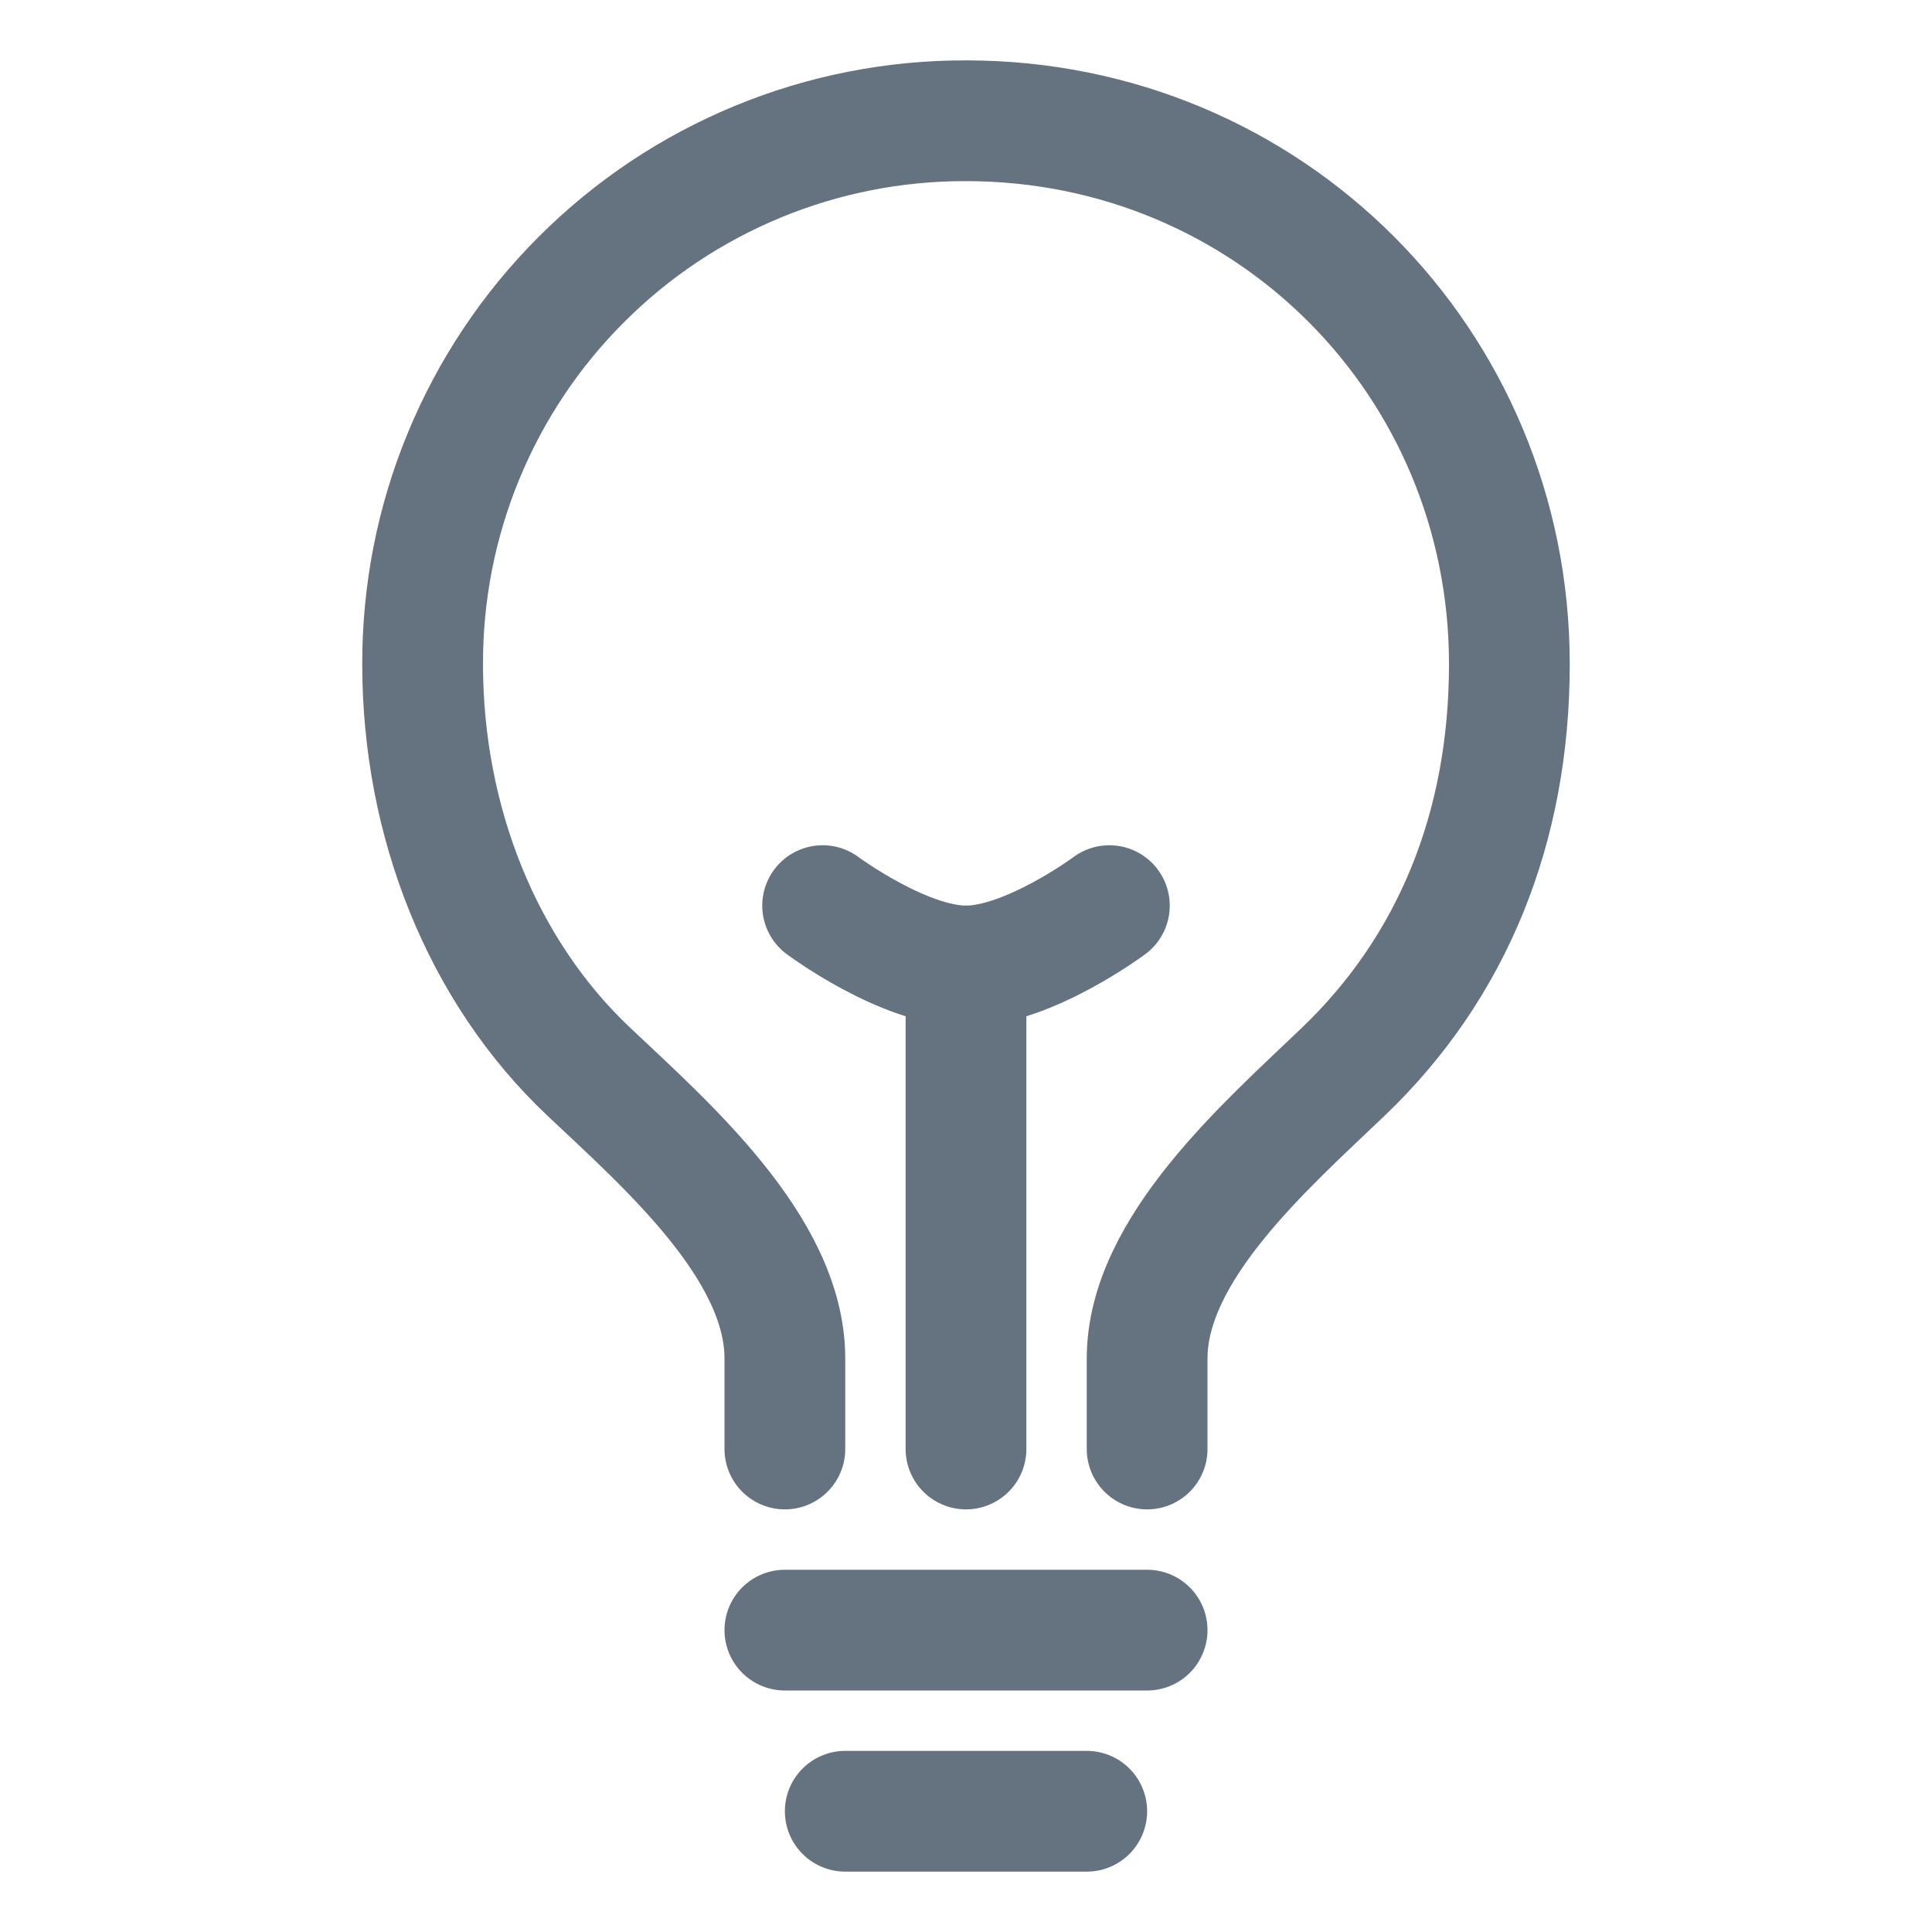
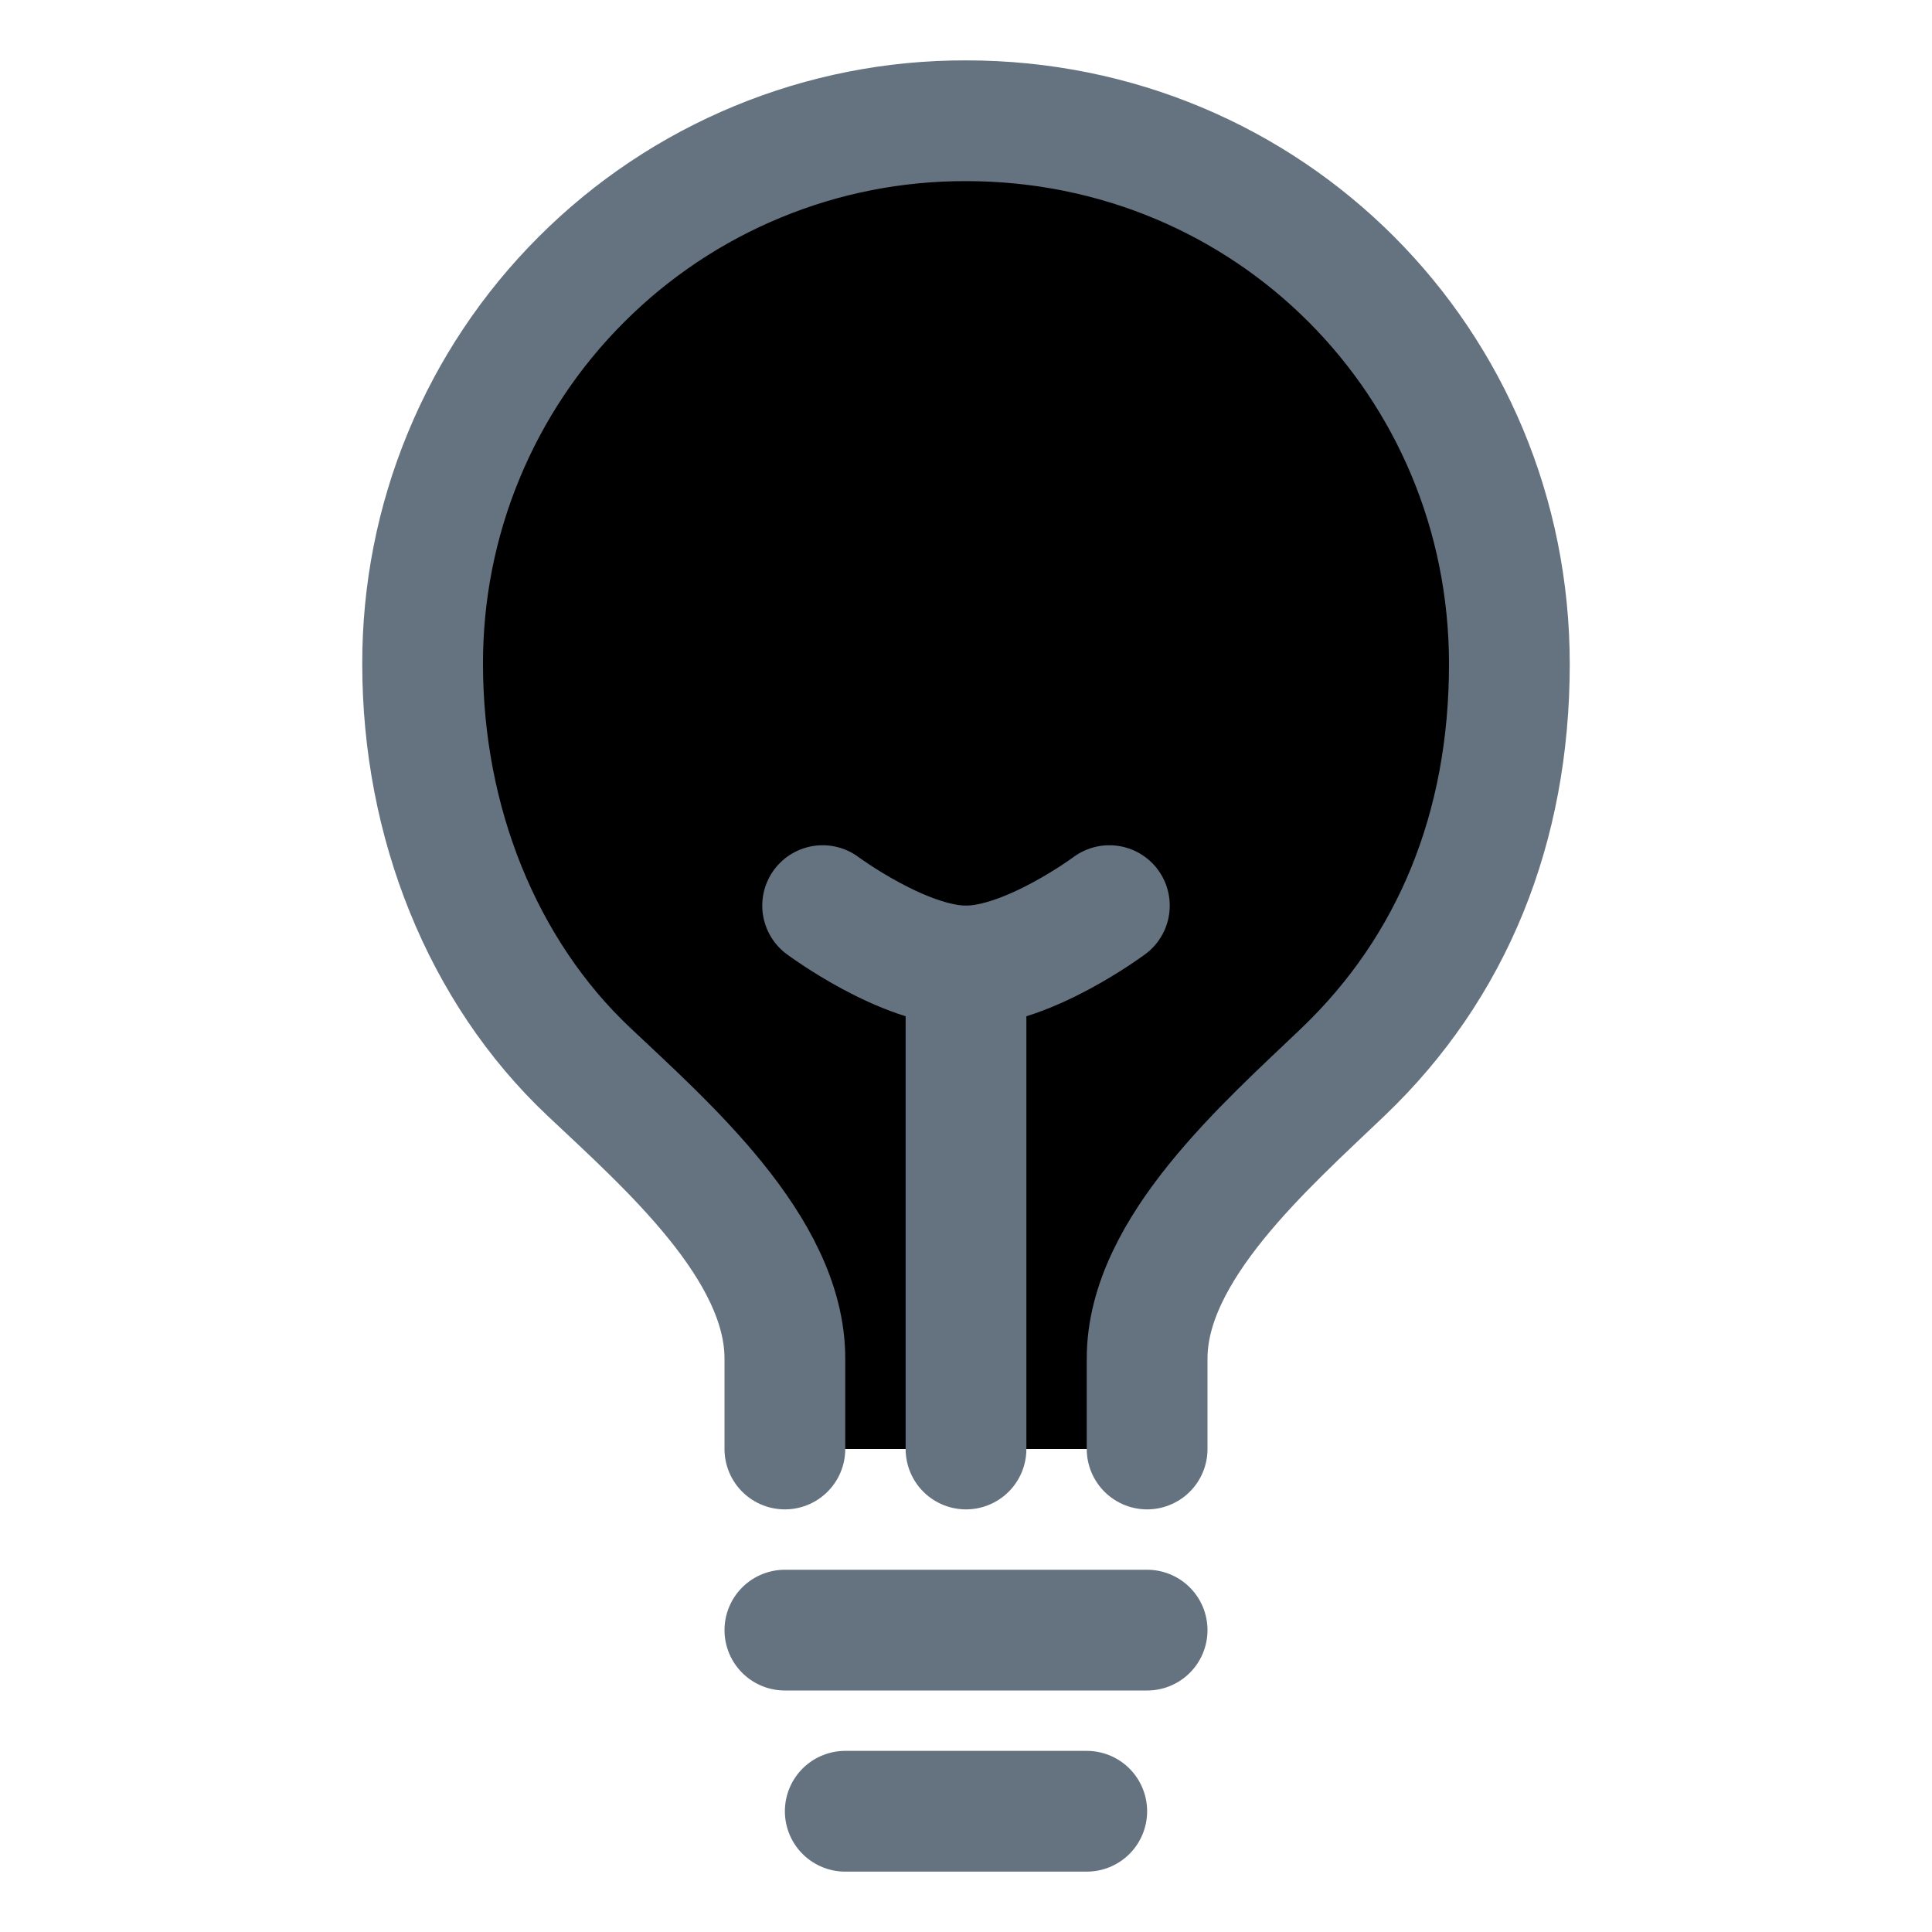
- <svg xmlns="http://www.w3.org/2000/svg" width="24" height="24" viewBox="0 0 24 24" fill="none">
+ <svg xmlns="http://www.w3.org/2000/svg" width="24" height="24" viewBox="0 0 24 24">
  <path d="M14.25 18V16.875C14.25 15.516 15.729 14.23 16.688 13.312C18.039 12.02 18.75 10.284 18.75 8.25C18.75 4.5 15.763 1.5 12 1.5C11.113 1.498 10.234 1.67 9.414 2.009C8.594 2.347 7.849 2.844 7.222 3.472C6.594 4.099 6.097 4.844 5.759 5.664C5.42 6.484 5.248 7.363 5.25 8.25C5.25 10.211 5.991 12.065 7.313 13.312C8.266 14.213 9.75 15.502 9.75 16.875V18" stroke="#657380" stroke-width="1.5" stroke-linecap="round" stroke-linejoin="round" />
  <path d="M10.5 22.5H13.5" stroke="#657380" stroke-width="1.5" stroke-linecap="round" stroke-linejoin="round" />
  <path d="M9.75 20.25H14.25" stroke="#657380" stroke-width="1.5" stroke-linecap="round" stroke-linejoin="round" />
  <path d="M12 18V12" stroke="#657380" stroke-width="1.5" stroke-linecap="round" stroke-linejoin="round" />
  <path d="M13.781 11.25C13.781 11.25 12.773 12 12 12C11.227 12 10.219 11.25 10.219 11.25" stroke="#657380" stroke-width="1.5" stroke-linecap="round" stroke-linejoin="round" />
</svg>
